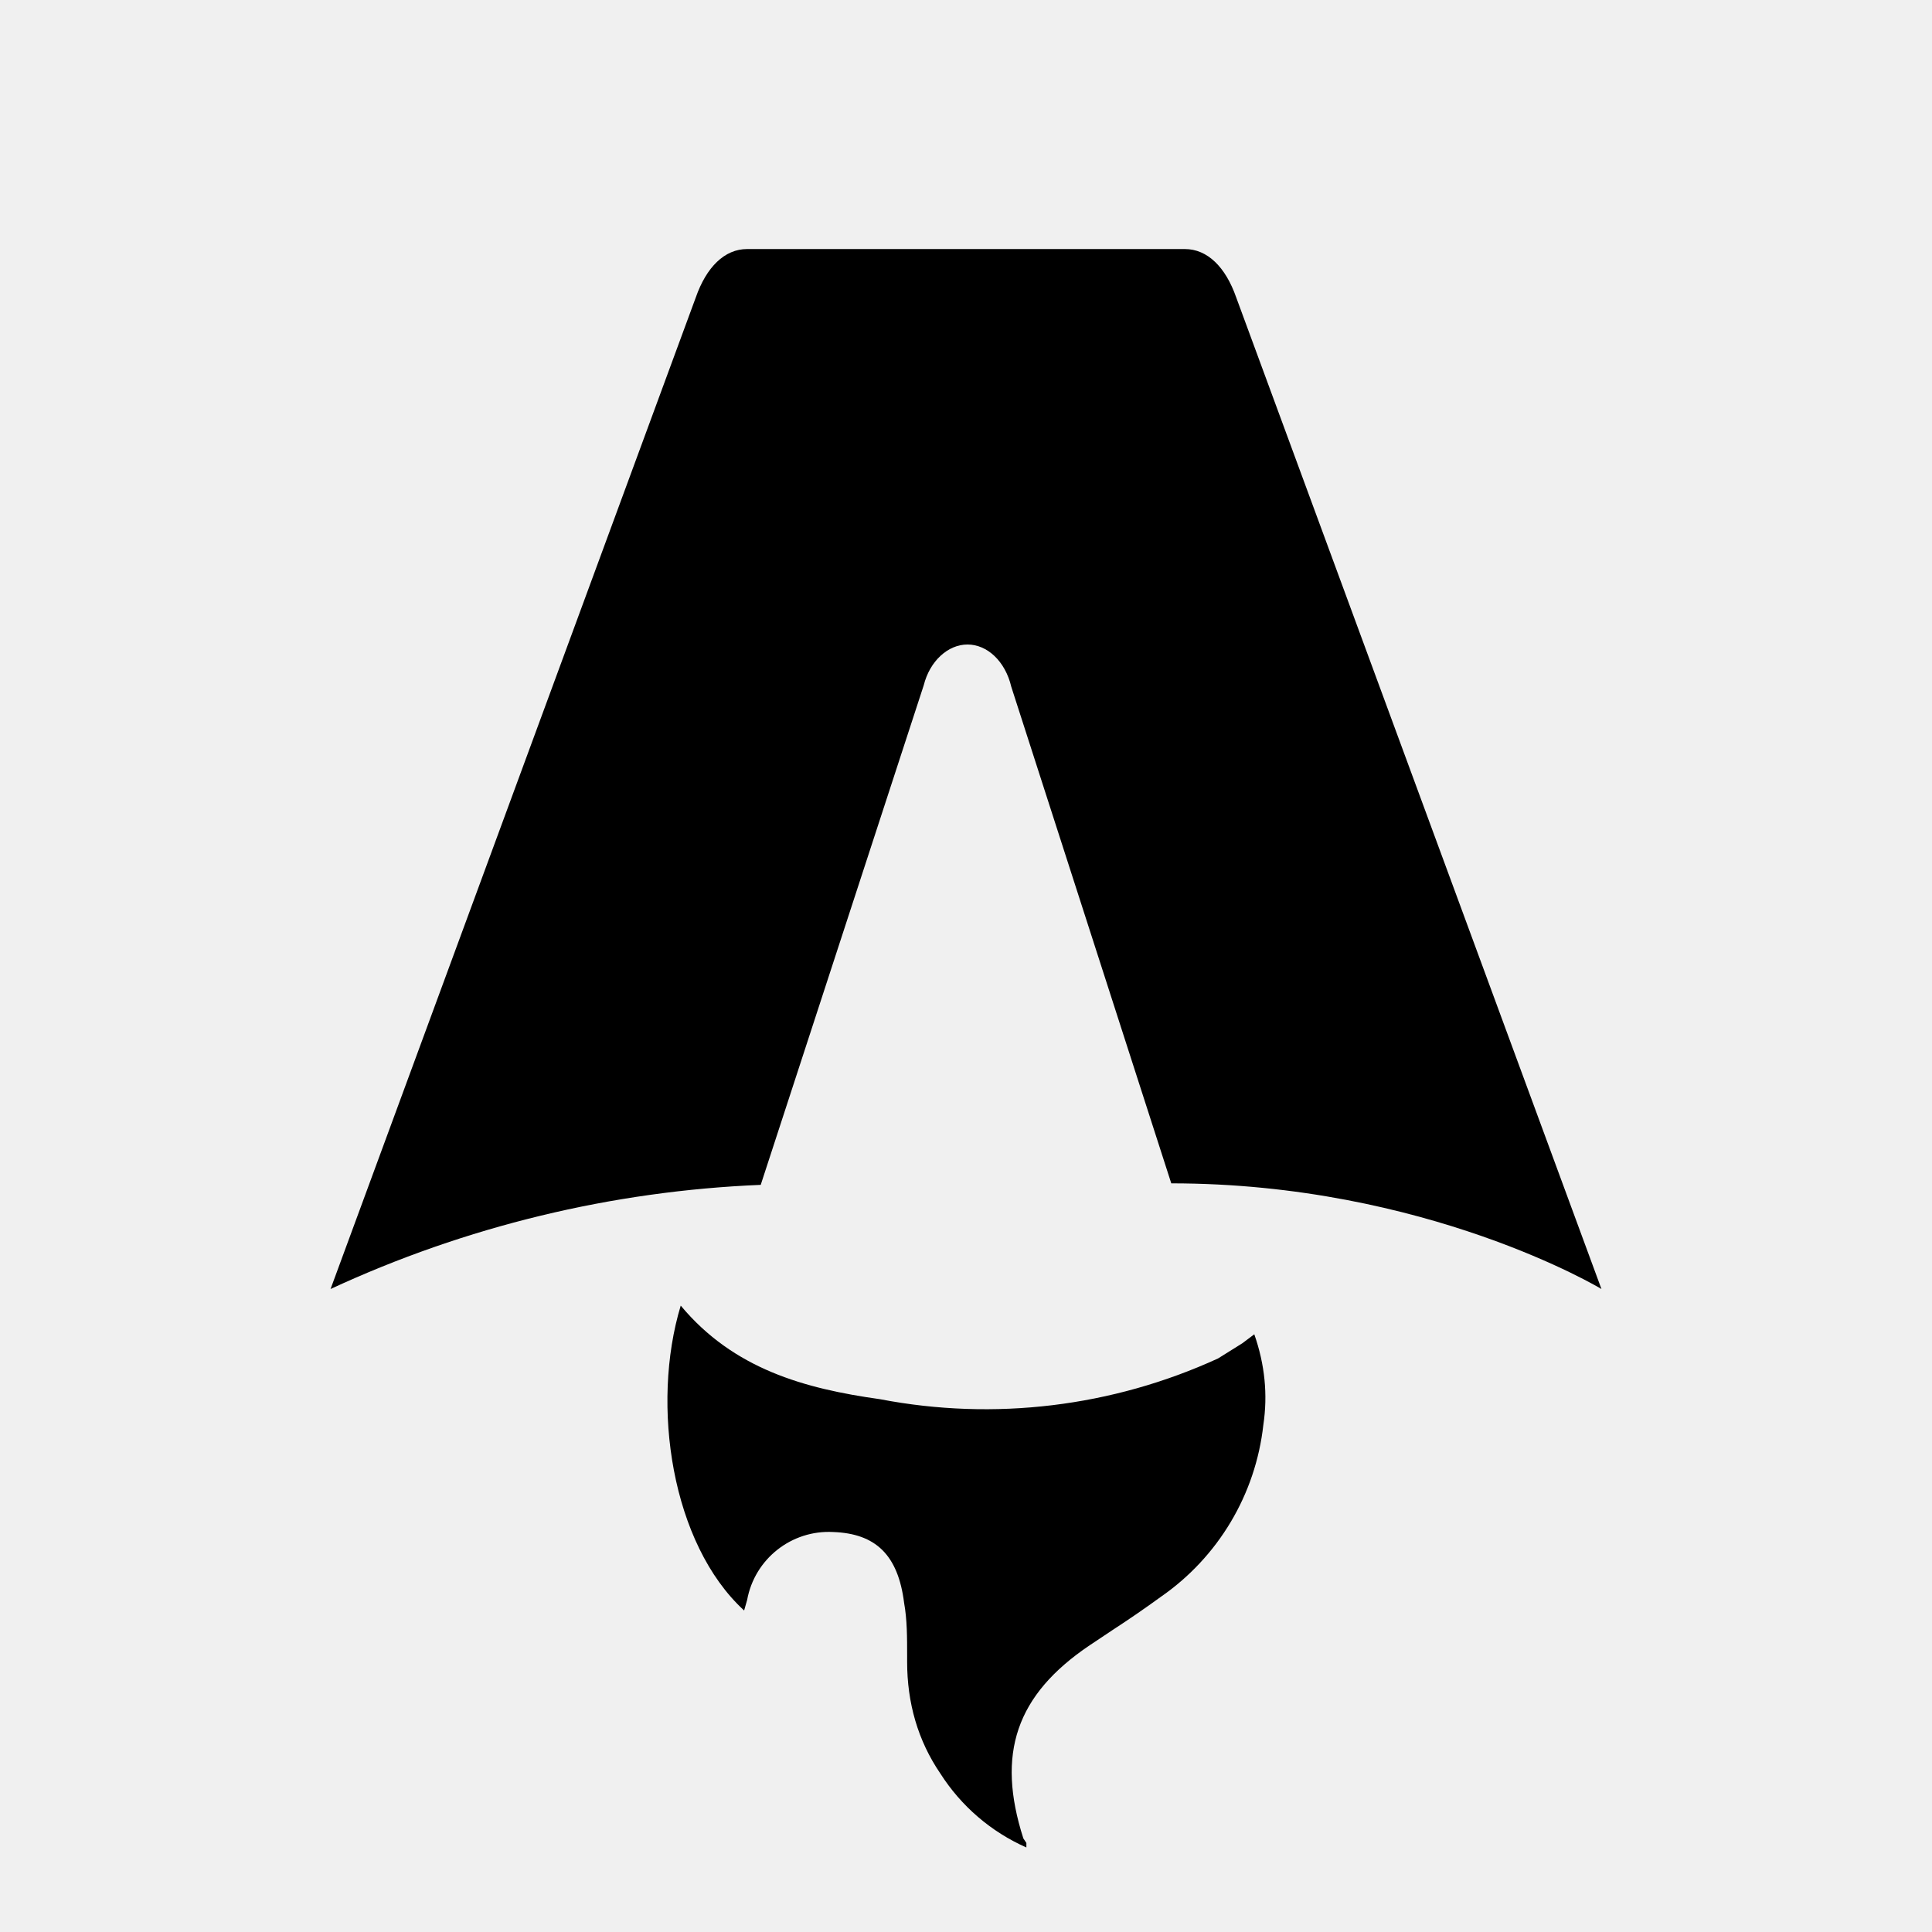
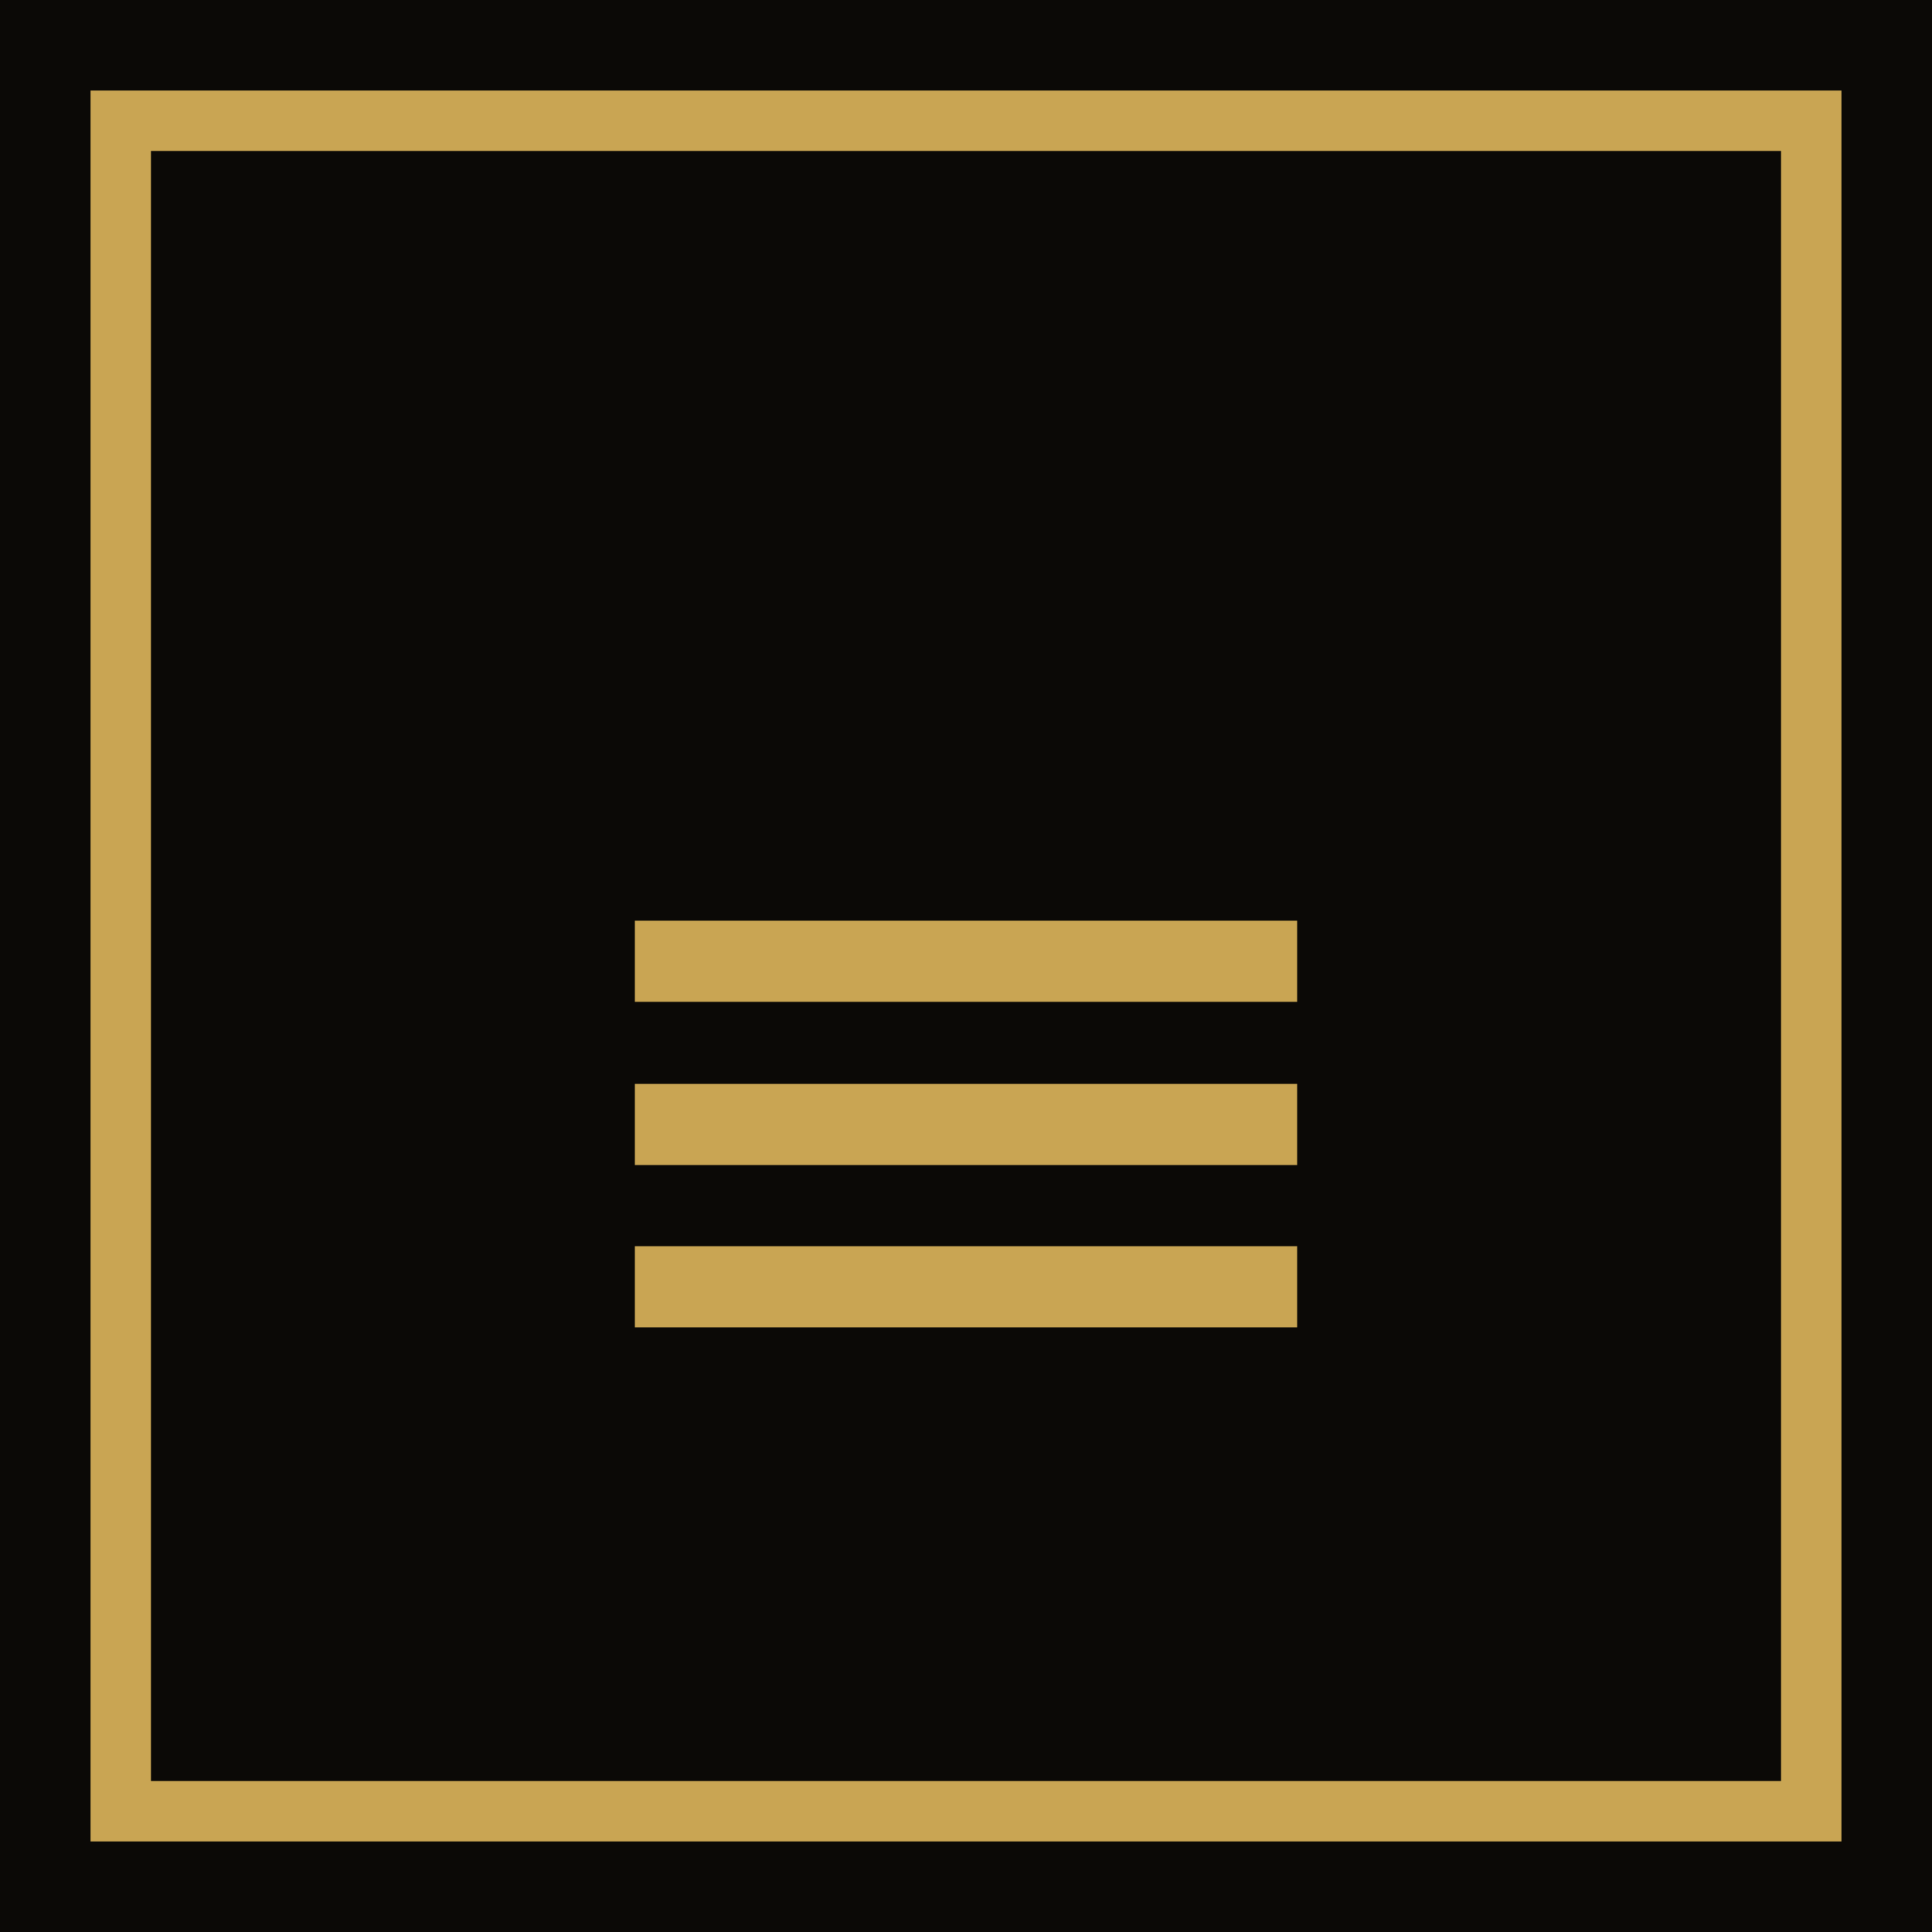
- <svg xmlns="http://www.w3.org/2000/svg" fill="none" viewBox="0 0 128 128">
-   <path d="M50.4 78.5a75.1 75.1 0 0 0-28.5 6.9l24.2-65.7c.7-2 1.9-3.2 3.4-3.2h29c1.5 0 2.7 1.2 3.4 3.2l24.2 65.7s-11.6-7-28.5-7L67 45.5c-.4-1.7-1.6-2.8-2.9-2.8-1.3 0-2.5 1.1-2.9 2.7L50.4 78.5Zm-1.1 28.2Zm-4.2-20.2c-2 6.6-.6 15.8 4.2 20.2a17.5 17.5 0 0 1 .2-.7 5.5 5.5 0 0 1 5.7-4.5c2.8.1 4.3 1.5 4.7 4.7.2 1.1.2 2.3.2 3.5v.4c0 2.7.7 5.2 2.2 7.4a13 13 0 0 0 5.7 4.9v-.3l-.2-.3c-1.8-5.6-.5-9.5 4.4-12.8l1.5-1a73 73 0 0 0 3.2-2.2 16 16 0 0 0 6.8-11.4c.3-2 .1-4-.6-6l-.8.6-1.6 1a37 37 0 0 1-22.4 2.7c-5-.7-9.7-2-13.2-6.2Z" />
-   <style>
-         path { fill: #000; }
-         @media (prefers-color-scheme: dark) {
-             path { fill: #FFF; }
-         }
-     </style>
+ <svg xmlns="http://www.w3.org/2000/svg" width="32" height="32" viewBox="0 0 32 32">
+   <rect width="32" height="32" fill="#0b0906" />
+   <rect x="2" y="2" width="28" height="28" fill="none" stroke="#c9a553" stroke-width="1" />
+   <text x="16" y="22" text-anchor="middle" font-size="16" fill="#c9a553" font-family="serif">☰</text>
</svg>
